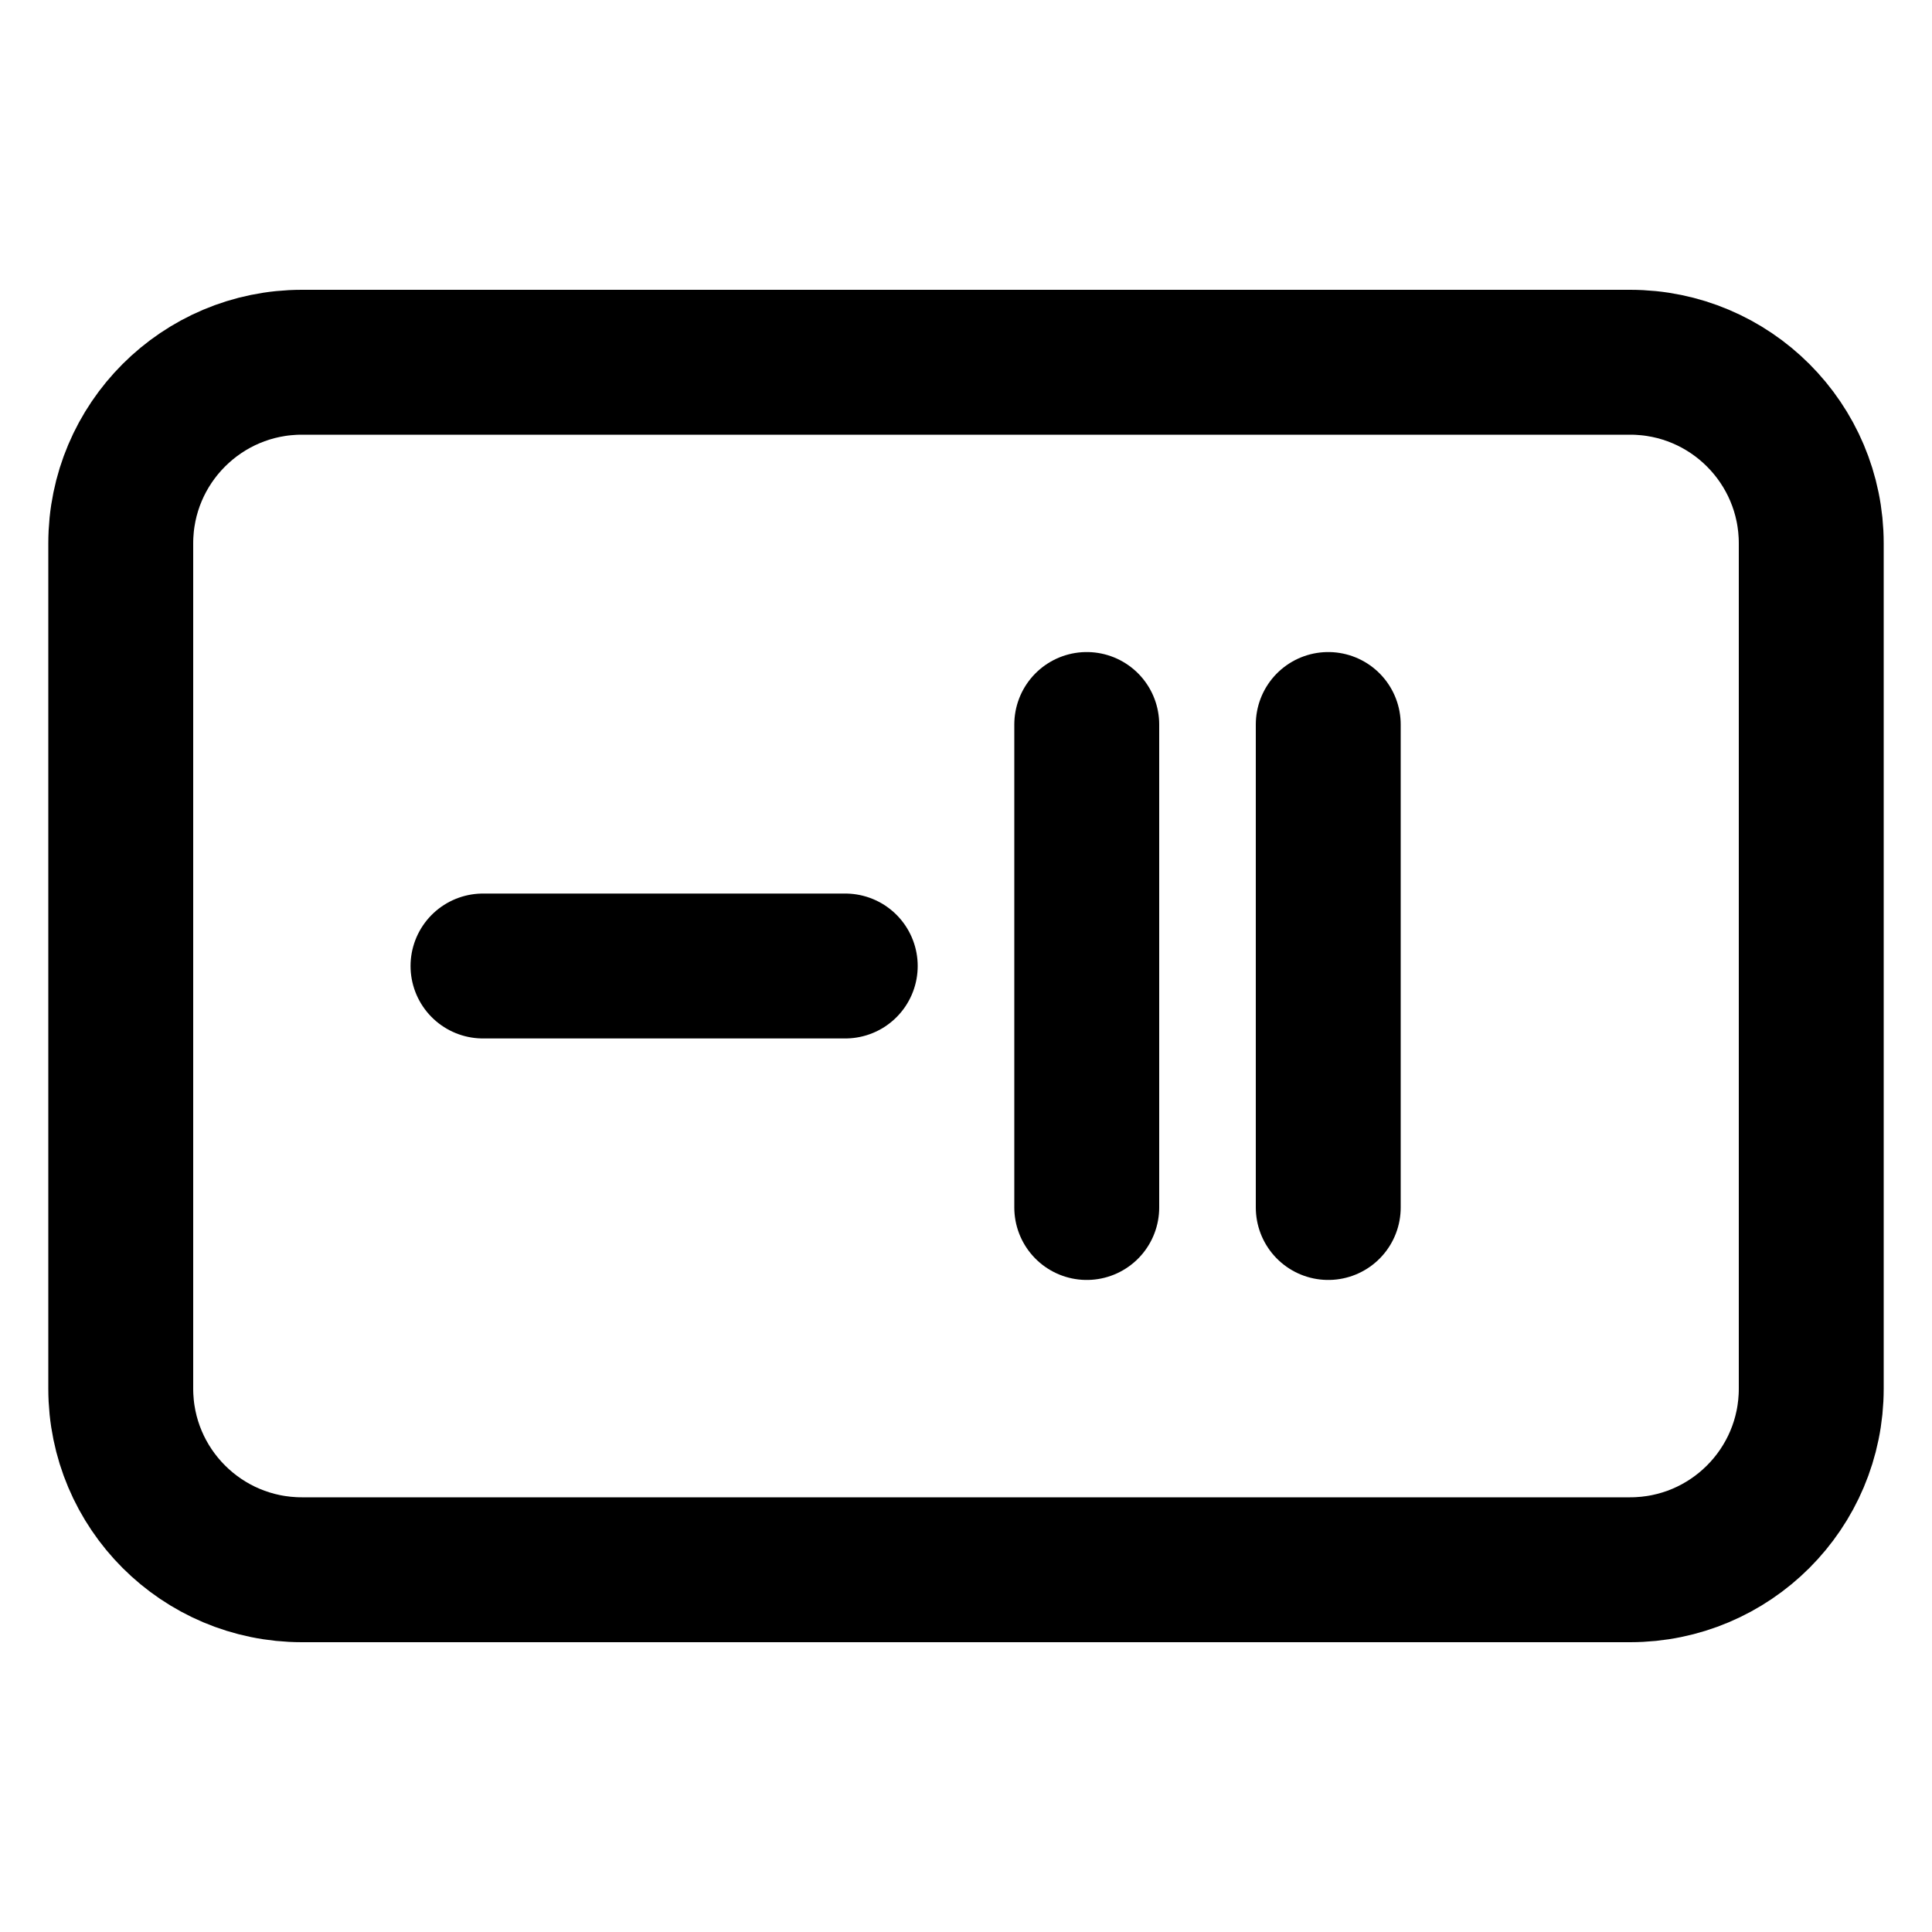
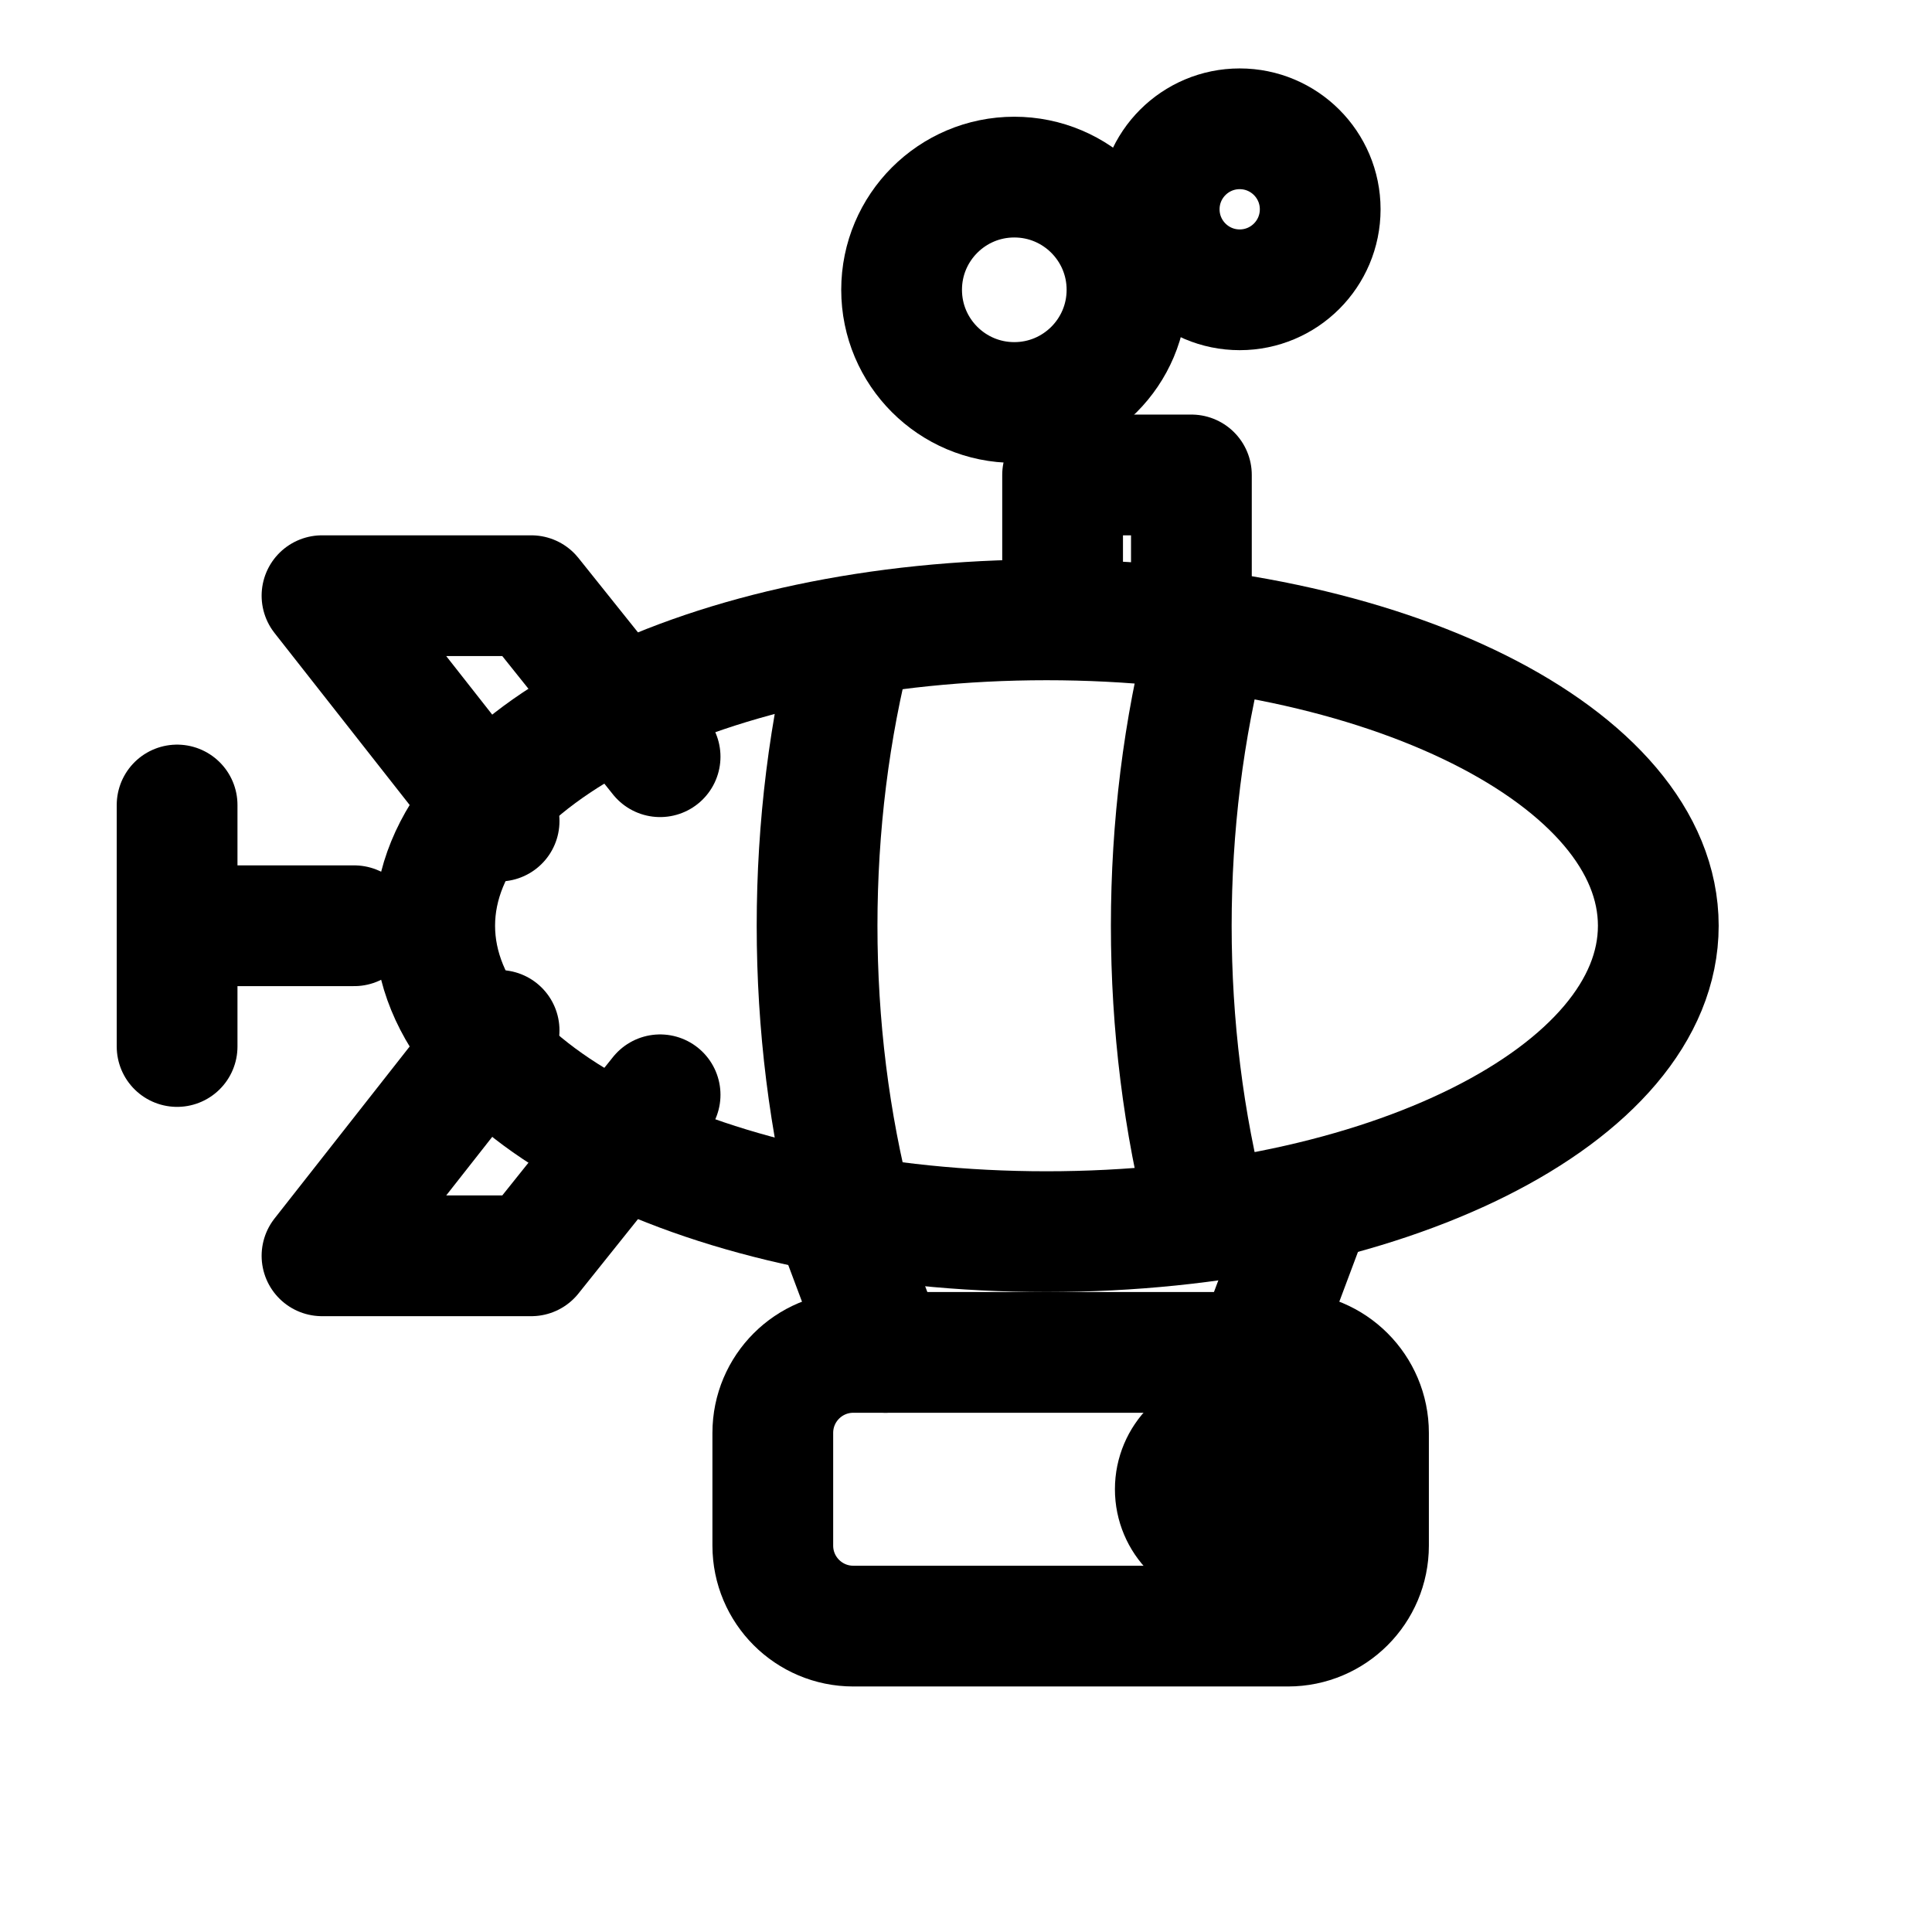
- <svg xmlns="http://www.w3.org/2000/svg" viewBox="0 0 16 16" width="16" height="16">
-   <rect x="1" y="3" width="14" height="10" rx="1.5" fill="none" stroke="currentColor" stroke-width="1.2" />
-   <path d="M4 8 L7 8 M9 6 L9 10 M11 6 L11 10" stroke="currentColor" stroke-width="1.2" fill="none" stroke-linecap="round" />
+ <svg xmlns="http://www.w3.org/2000/svg" viewBox="0 0 24 24" width="24" height="24" fill="none" stroke="currentColor" stroke-width="1.5" stroke-linecap="round" stroke-linejoin="round">
+   <circle cx="12.6" cy="3.6" r="1.4" />
+   <circle cx="15.4" cy="2.6" r="1" />
+   <path d="M13.2 7.2V5.9h1.6v1.3" />
+   <ellipse cx="13" cy="11.5" rx="7.6" ry="3.8" />
+   <path d="M10.6 7.9c-.6 2.3-.6 4.9 0 7.2M15 7.9c-.6 2.3-.6 4.9 0 7.2" />
+   <path d="M6.2 10.2L4 7.4h2.6l1.6 2M6.2 12.8L4 15.6h2.6l1.6-2M4.4 11.5H2.6M2.2 10v3" />
+   <path d="M10.4 15.2l.6 1.6M16.2 15.2l-.6 1.6" />
+   <rect x="9.6" y="16.8" width="7.4" height="3.4" rx="1" />
+   <circle cx="15.3" cy="18.5" r=".7" fill="currentColor" />
</svg>
